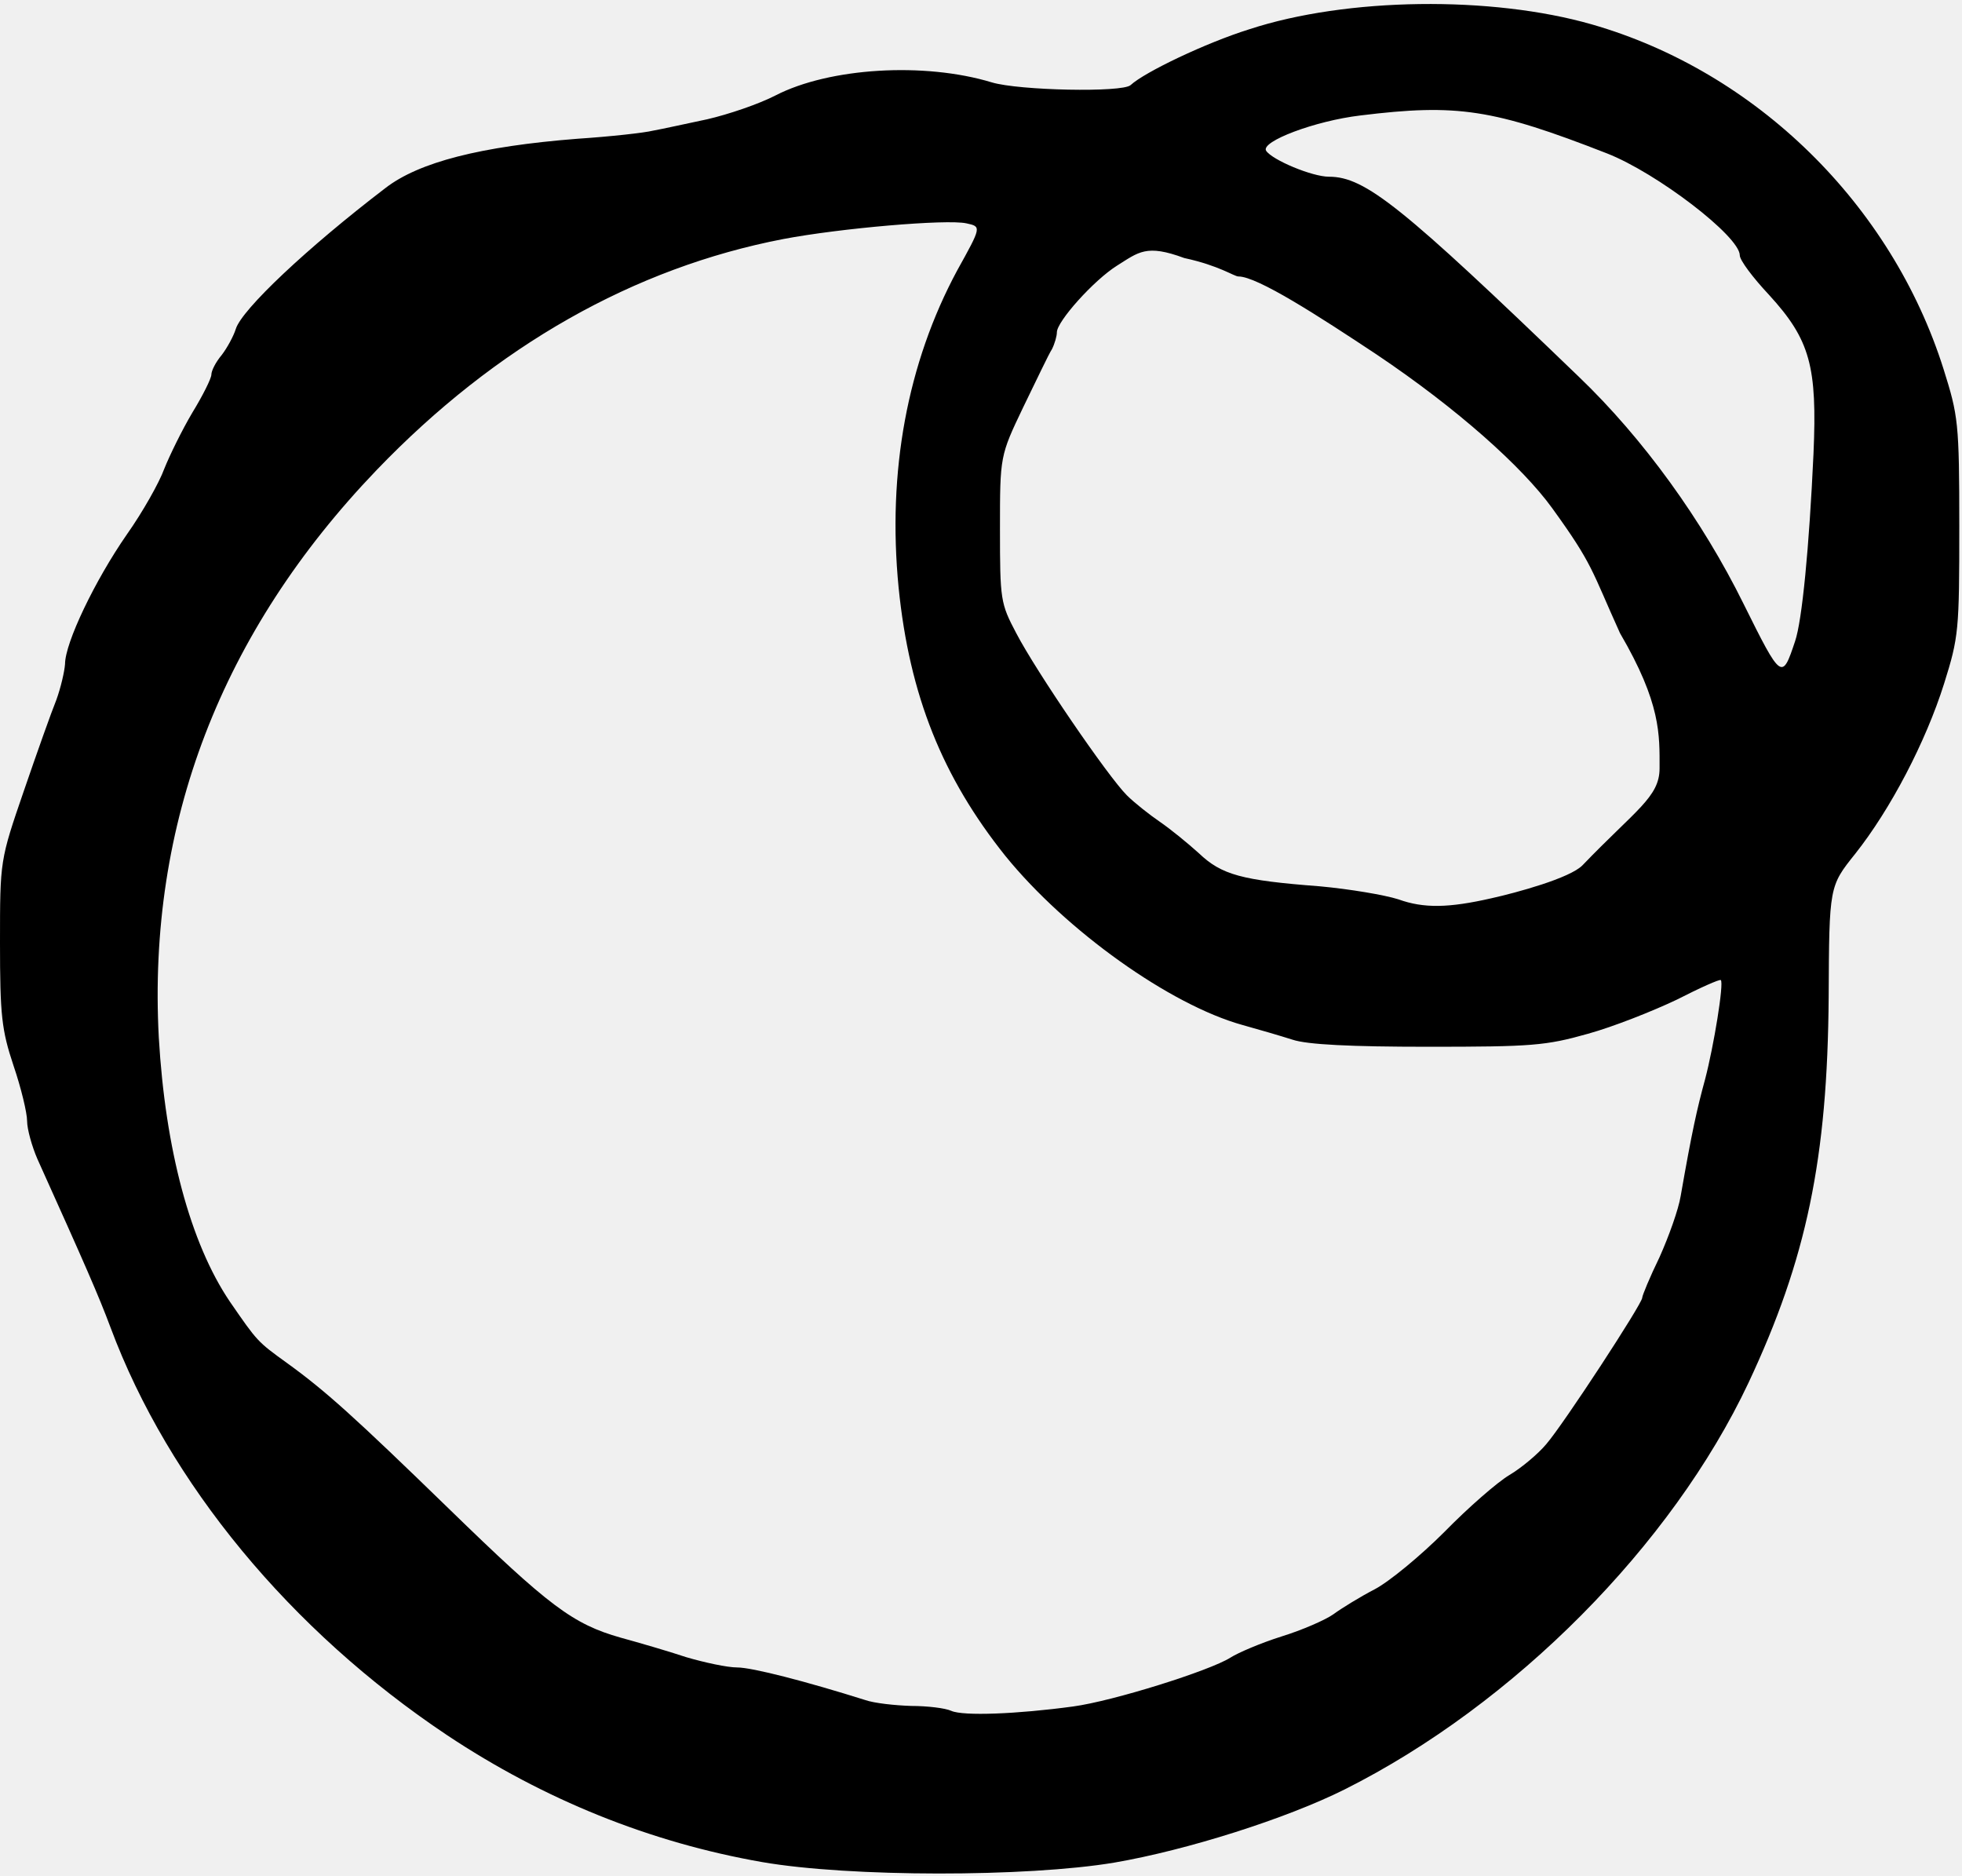
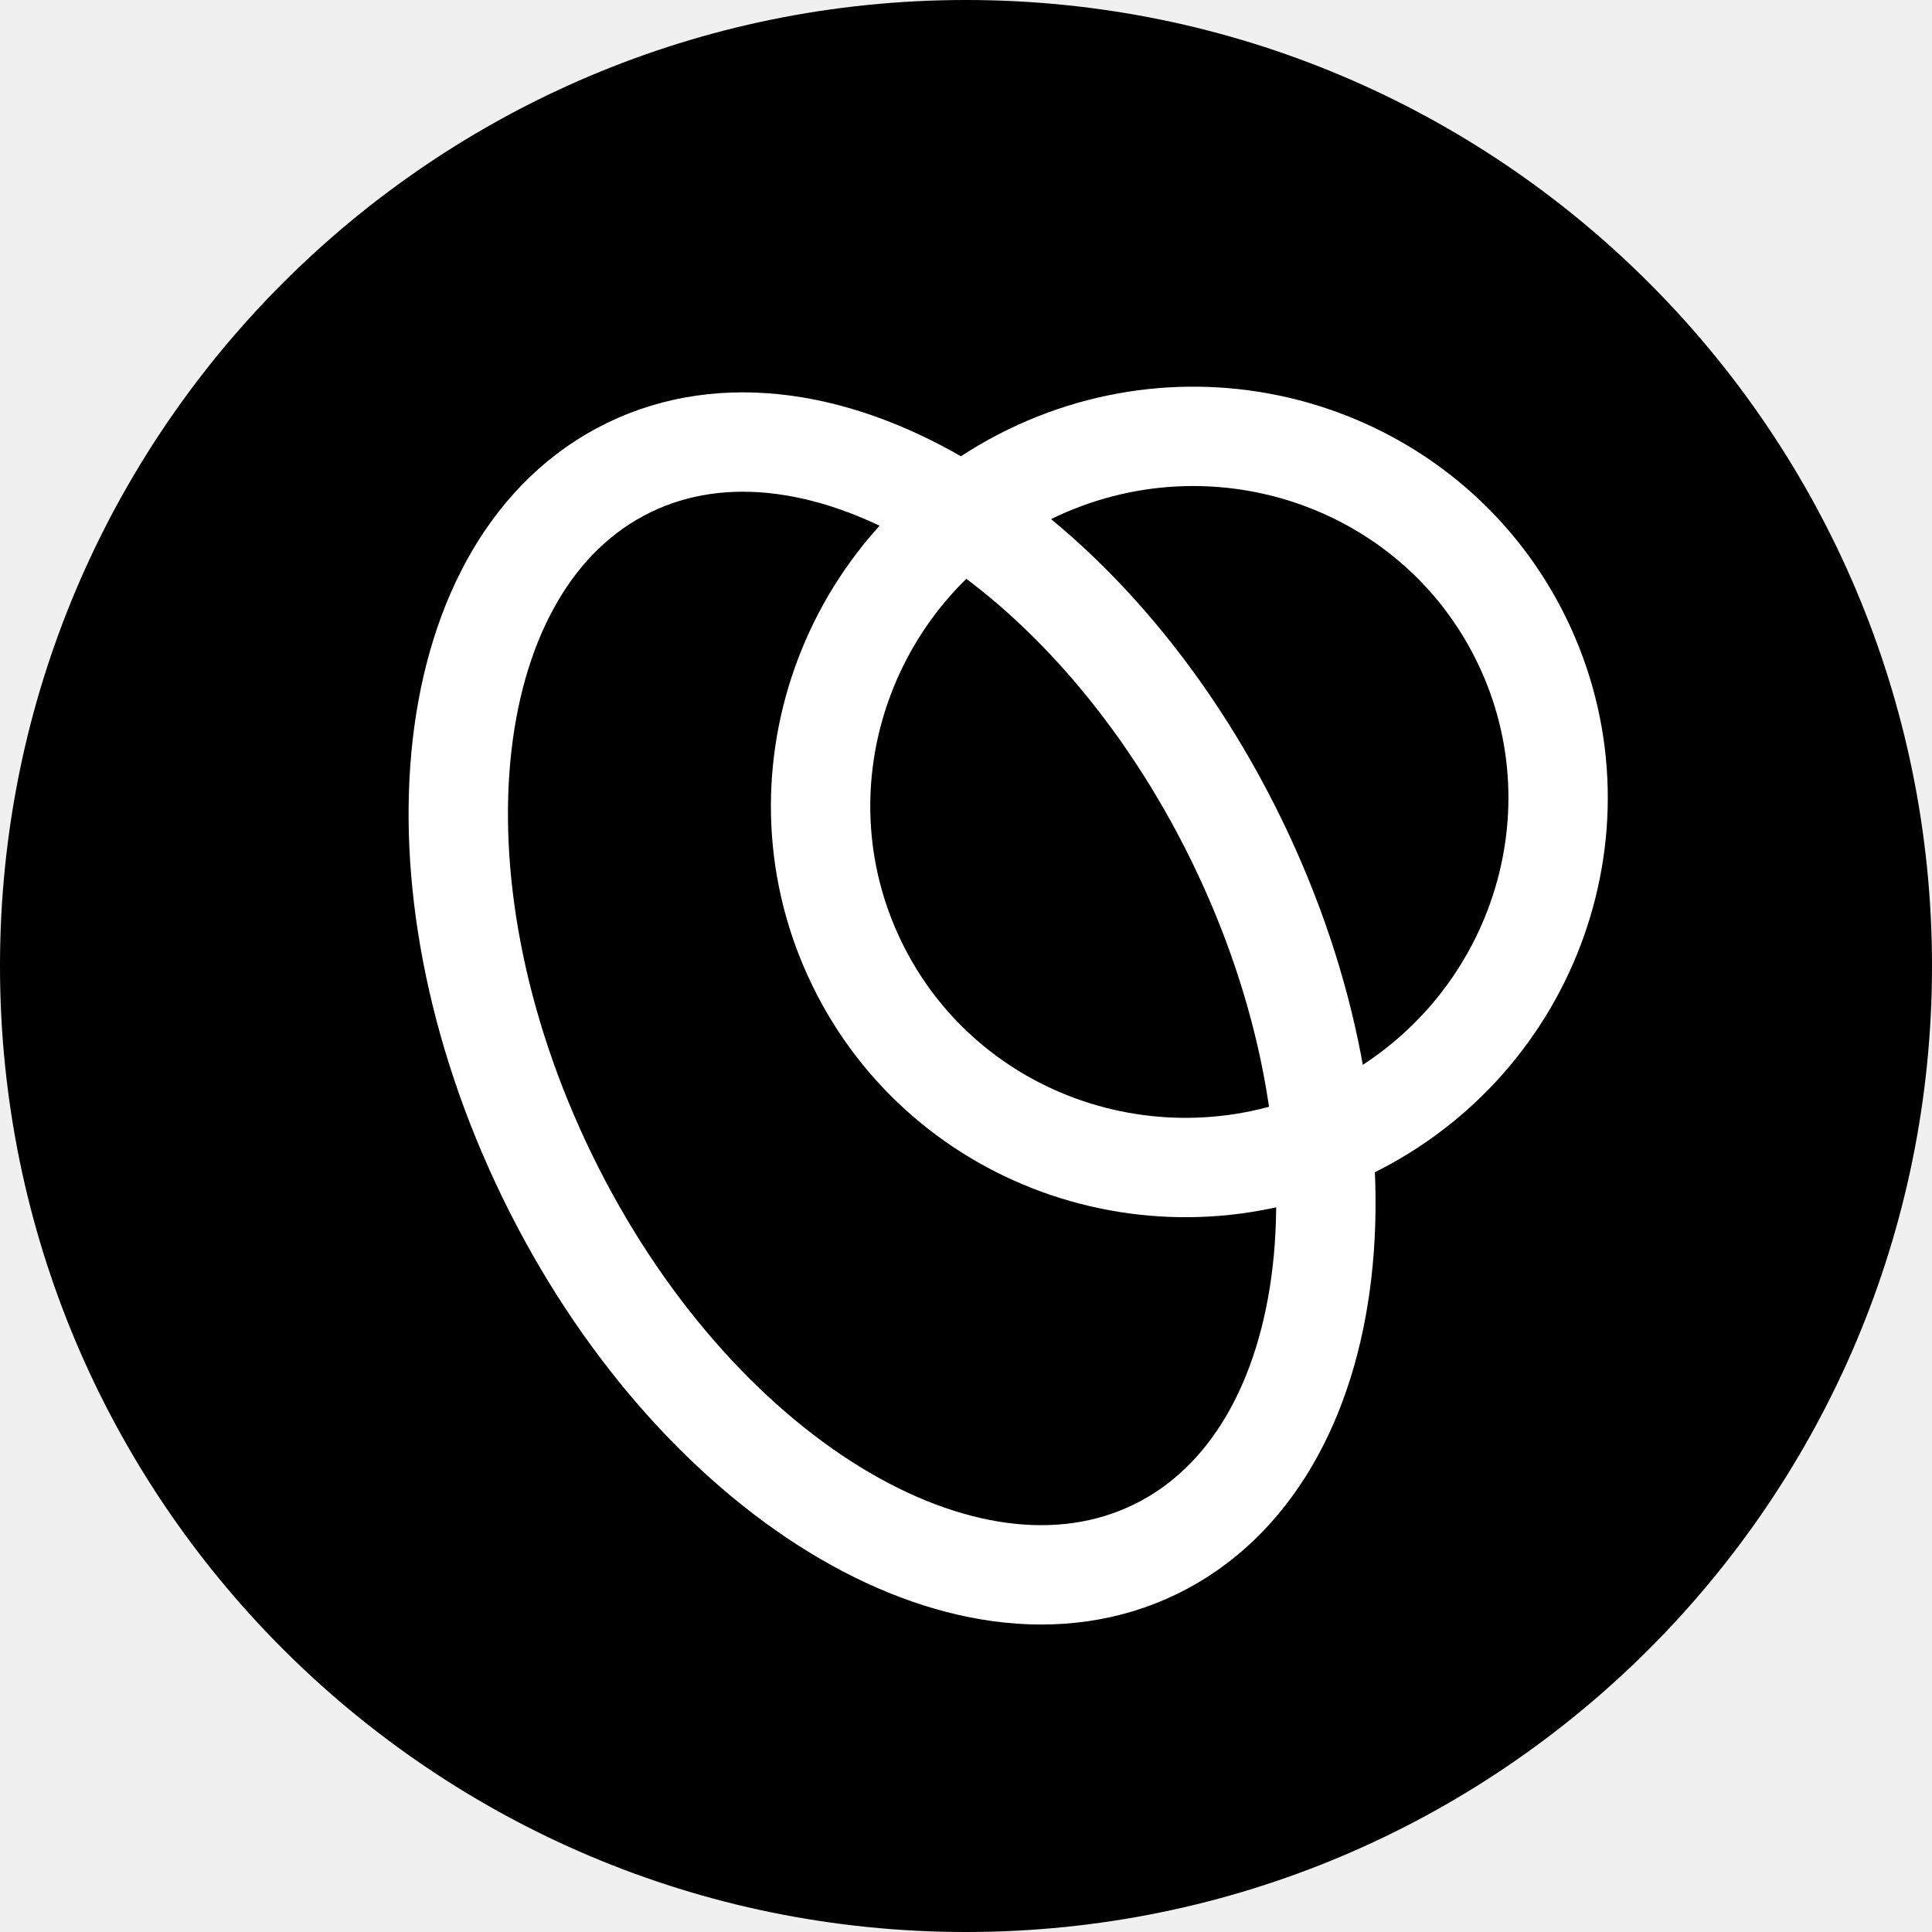
- <svg xmlns="http://www.w3.org/2000/svg" width="362" height="346" viewBox="0 0 362 346" fill="none">
-   <path d="M140.6 343.5C120 339.9 100.4 332 82.5 320.1C53.6 300.8 31.1 273.6 20.4 244.9C18.2 239 15.6 233.1 6.9 213.8C5.9 211.5 5 208.3 5 206.8C5 205.3 3.9 200.7 2.5 196.6C0.3 190 0 187.3 0 173.9C0 158.7 -6.19888e-06 158.7 4.4 145.9C6.8 138.9 9.5 131.3 10.4 129.1C11.2 126.9 11.9 123.9 12 122.5C12 118.6 17.5 107.1 23.4 98.6C26.3 94.5 29.4 89 30.3 86.5C31.3 84 33.6 79.3 35.5 76.1C37.4 73 39 69.8 39 69.1C39 68.4 39.8 66.8 40.9 65.5C41.9 64.2 43.1 62 43.5 60.7C44.6 57.1 56.7 45.7 71.1 34.7C77.3 29.9 88.7 27 106.5 25.6C112.6 25.2 118.9 24.5 120.5 24.1C122.2 23.8 126.7 22.8 130.5 22C134.4 21.1 140 19.2 143.1 17.6C153 12.5 170.5 11.4 183 15.2C188 16.7 207.1 17.1 208.6 15.7C211.2 13.3 222.5 7.9 230.5 5.4C248.5 -0.5 275.2 -0.8 293.7 4.5C324 13.2 349 37.7 358.6 68.1C361.3 76.7 361.5 77.9 361.5 97.1C361.5 116.3 361.4 117.5 358.7 126.1C355.3 136.9 348.8 149.3 342.3 157.5C337.5 163.5 337.5 163.5 337.4 183.8C337.2 213.8 333.3 232.3 322.6 255.1C308.5 285 279.4 314.4 248.1 330.1C237.3 335.5 219 341.3 205.6 343.6C189.5 346.3 156.7 346.3 140.6 343.5ZM198 314.8C205.4 313.8 223.2 308.2 227 305.8C228.4 304.9 232.6 303.1 236.4 301.9C240.3 300.7 244.6 298.8 246 297.8C247.5 296.7 250.9 294.6 253.6 293.2C256.3 291.8 262.1 287 266.5 282.6C270.9 278.1 276.3 273.4 278.5 272.1C280.7 270.8 283.8 268.2 285.3 266.4C288.5 262.7 303 240.5 303 239.4C303 239 304.4 235.6 306.2 231.9C307.9 228.1 309.7 223.1 310.1 220.6C312.2 208.6 313.1 204.6 314.6 199.1C316.2 193 318.1 181.4 317.5 180.8C317.3 180.6 313.7 182.2 309.4 184.4C305 186.5 297.7 189.4 293 190.7C285.2 192.9 282.7 193.1 263.5 193.1C249.2 193.1 241.2 192.7 238.5 191.8C236.3 191.1 232.2 189.9 229.3 189.1C215.9 185.4 196.7 171.7 185.5 157.9C173.9 143.4 167.8 128.3 165.8 108.4C163.7 87 167.4 67 176.6 49.9C181.1 41.8 181.1 41.8 178.3 41.2C174.7 40.4 155 42.1 144.5 44.1C117 49.4 91.5 63.8 69.5 86.7C40.8 116.6 27.2 152 29.3 191.4C30.5 212 35.1 229.3 42.4 240.1C47.5 247.5 47.5 247.5 52.9 251.4C60.1 256.6 65.4 261.4 82.8 278.3C101.3 296.3 105.7 299.6 114.5 302.1C117.8 303 123.3 304.6 126.6 305.7C130 306.7 134.2 307.6 136 307.6C138.8 307.6 148.8 310.2 159.6 313.6C161.3 314.2 165.1 314.6 168.1 314.7C171.1 314.7 174.4 315.1 175.5 315.6C177.7 316.6 187.7 316.2 198 314.8ZM275.2 165.7C279.7 164.7 289.7 162 292 159.6C301.8 149.4 306.2 147.038 306.2 141.738C306.2 135.538 306.5 129.8 298.9 116.8C293.6 105.1 293.986 104.238 286.386 93.738C280.886 86.139 268.9 75.4 254 65.4C243.3 58.3 232 51 228.5 51C227.7 51 225 49 218.5 47.6C211.5 45 210.1 46.5 206.1 49C201.8 51.7 195 59.3 195 61.3C195 62 194.6 63.4 194.1 64.4C193.5 65.3 191.2 70.2 188.8 75.1C184.5 84.1 184.5 84.1 184.5 97.6C184.5 110.7 184.6 111.3 187.5 116.8C191.2 123.9 204.4 143.2 207.9 146.7C209.3 148.1 212.1 150.3 214 151.6C215.9 152.9 219.1 155.5 221.2 157.4C225.4 161.4 229.1 162.4 243.5 163.5C249 164 255.5 165.1 258 165.9C262.7 167.6 267.3 167.5 275.2 165.7ZM331.2 118.3C332.5 114.5 333.8 101 334.6 83.7C335.3 67.6 334 62.7 326.4 54.4C323.4 51.2 321 48 321 47.1C321 43.6 305.7 31.9 296.5 28.3C275.5 20.1 268.9 19.1 251 21.3C242.6 22.3 232.6 26.1 233.6 27.8C234.7 29.5 242.1 32.6 245.2 32.6C251.9 32.6 258.7 38.1 291.3 69.5C303.2 80.9 314.1 96 321.7 111.4C328.7 125.5 328.8 125.5 331.2 118.3Z" fill="black" />
+ <svg xmlns="http://www.w3.org/2000/svg" width="525" height="525" viewBox="0 0 525 525" fill="none">
+   <circle cx="262.5" cy="262.5" r="262.5" fill="black" />
+   <ellipse cx="242.411" cy="274.034" rx="104.188" ry="163.452" transform="rotate(-25.9612 242.411 274.034)" stroke="white" stroke-width="27" />
+   <ellipse cx="323.193" cy="217.918" rx="100.451" ry="99.054" transform="rotate(-25.9612 323.193 217.918)" stroke="white" stroke-width="27" />
</svg>
